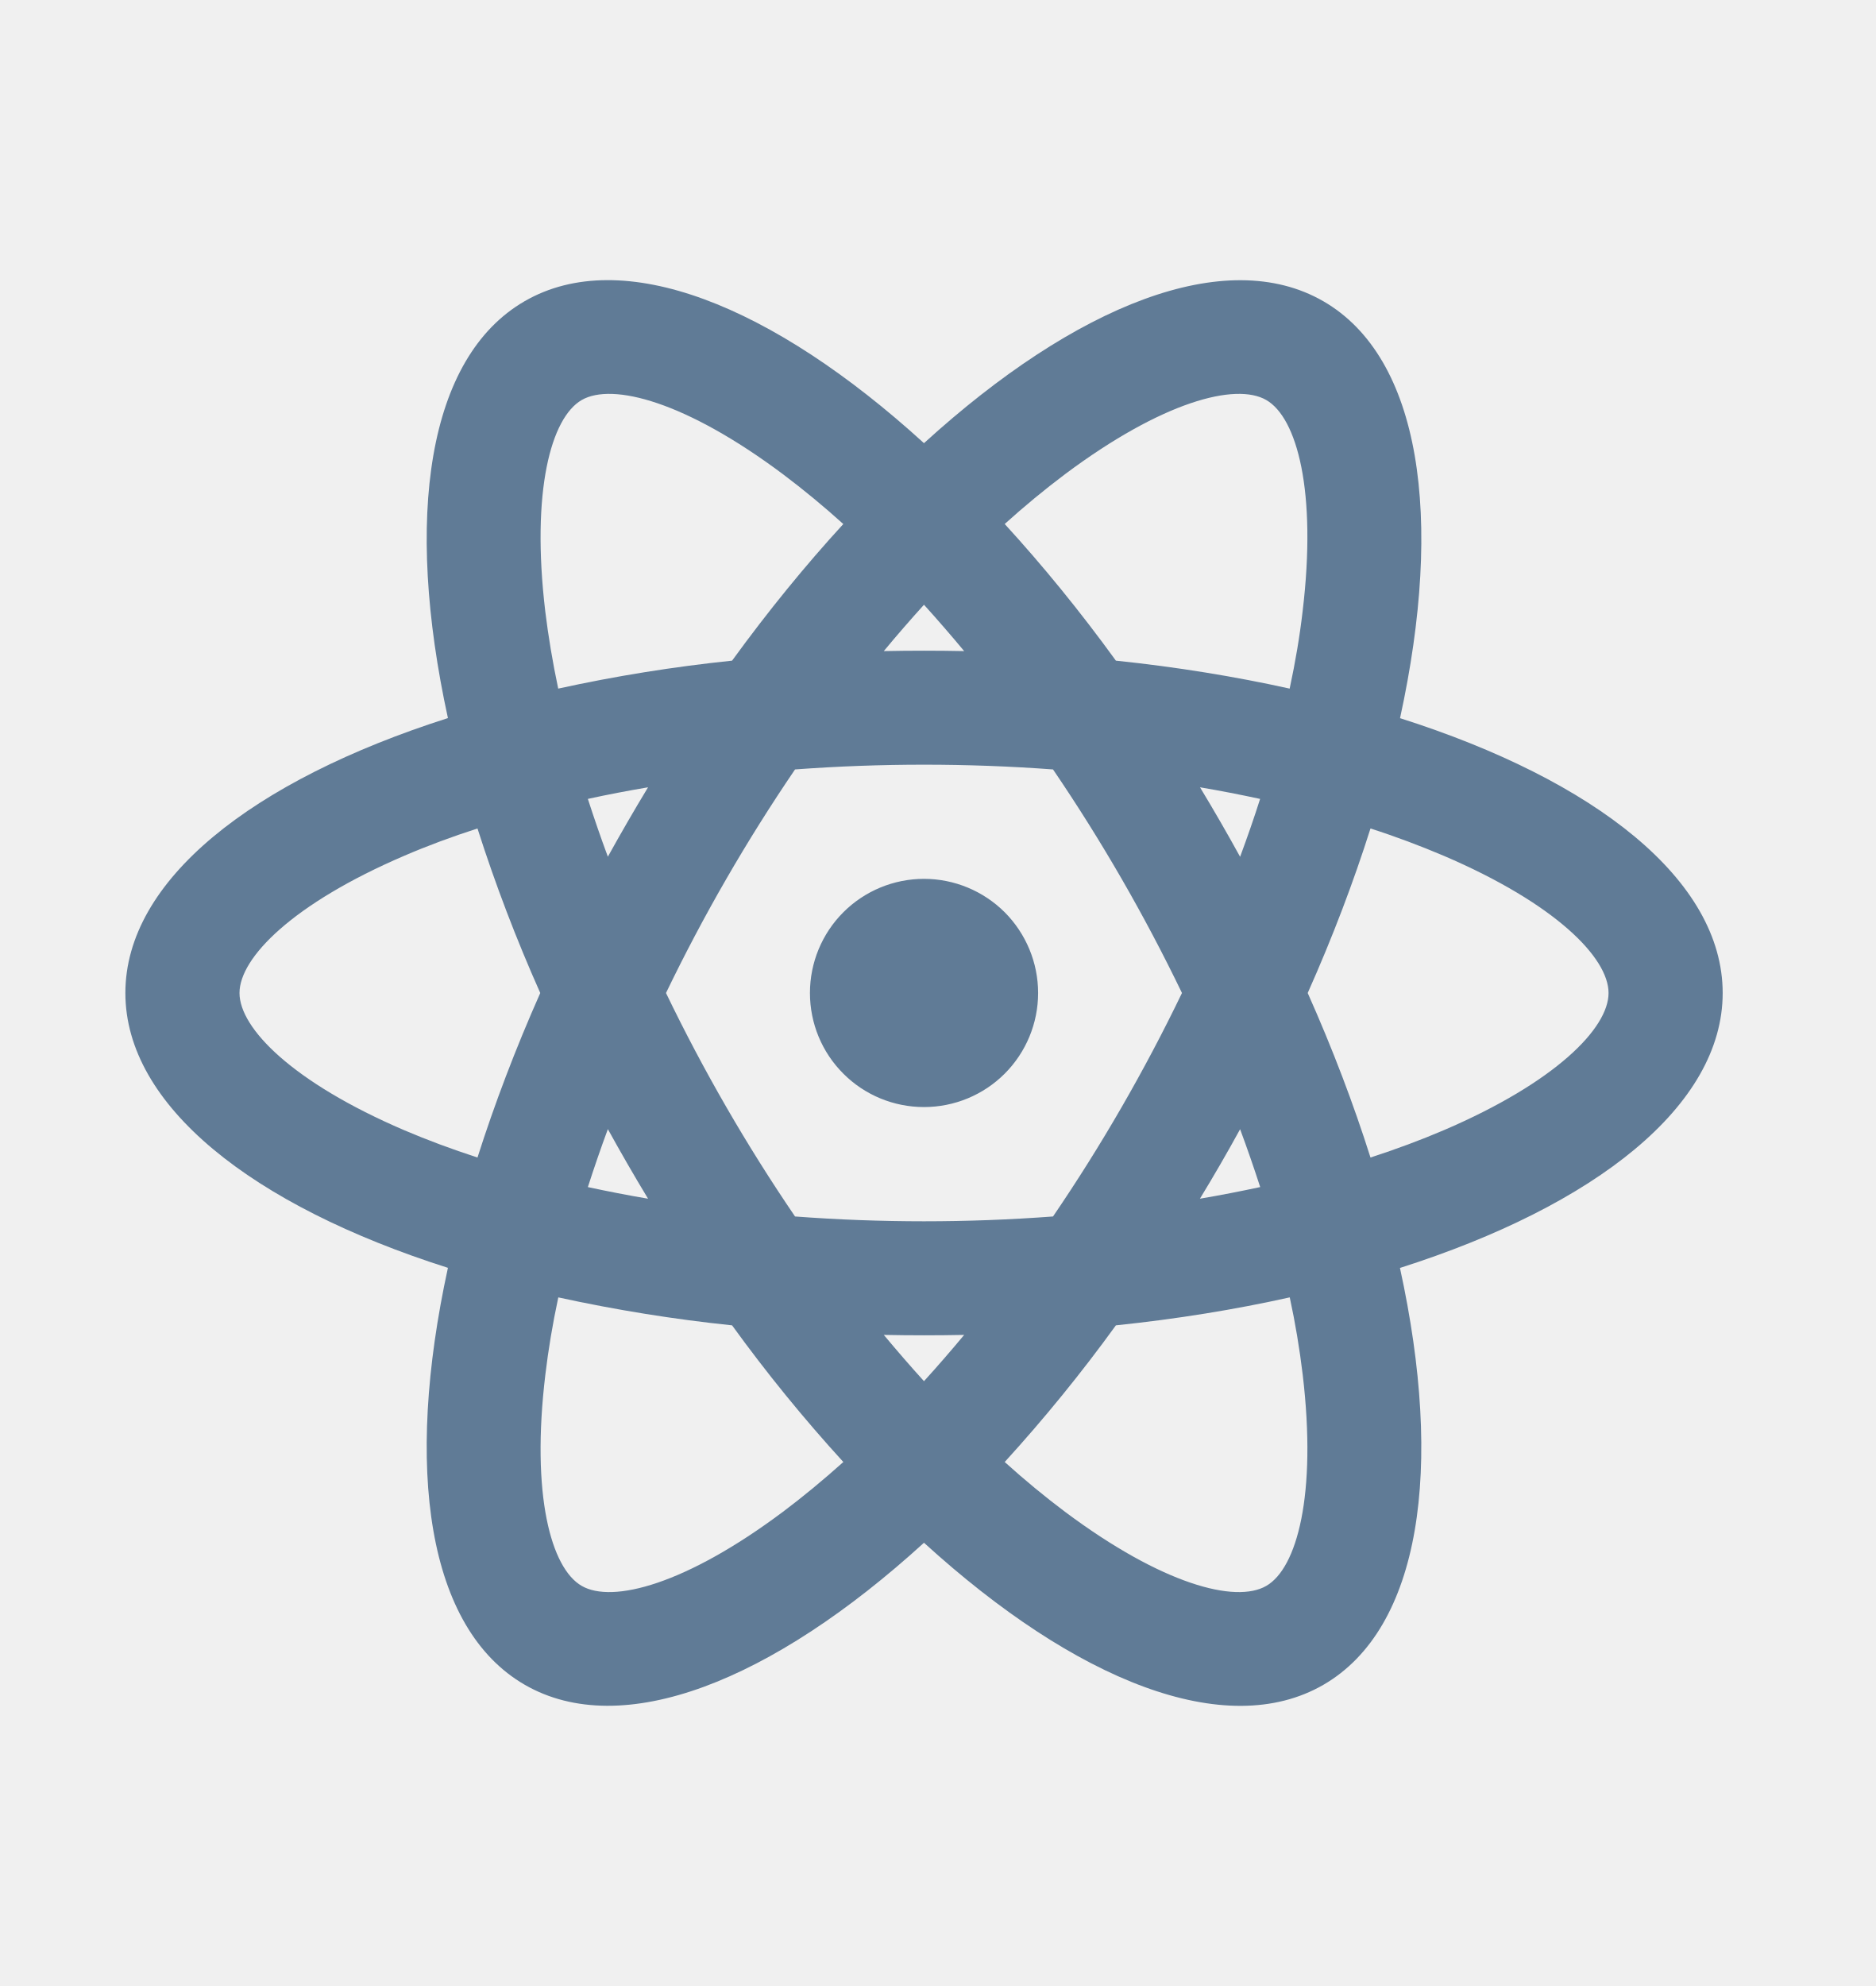
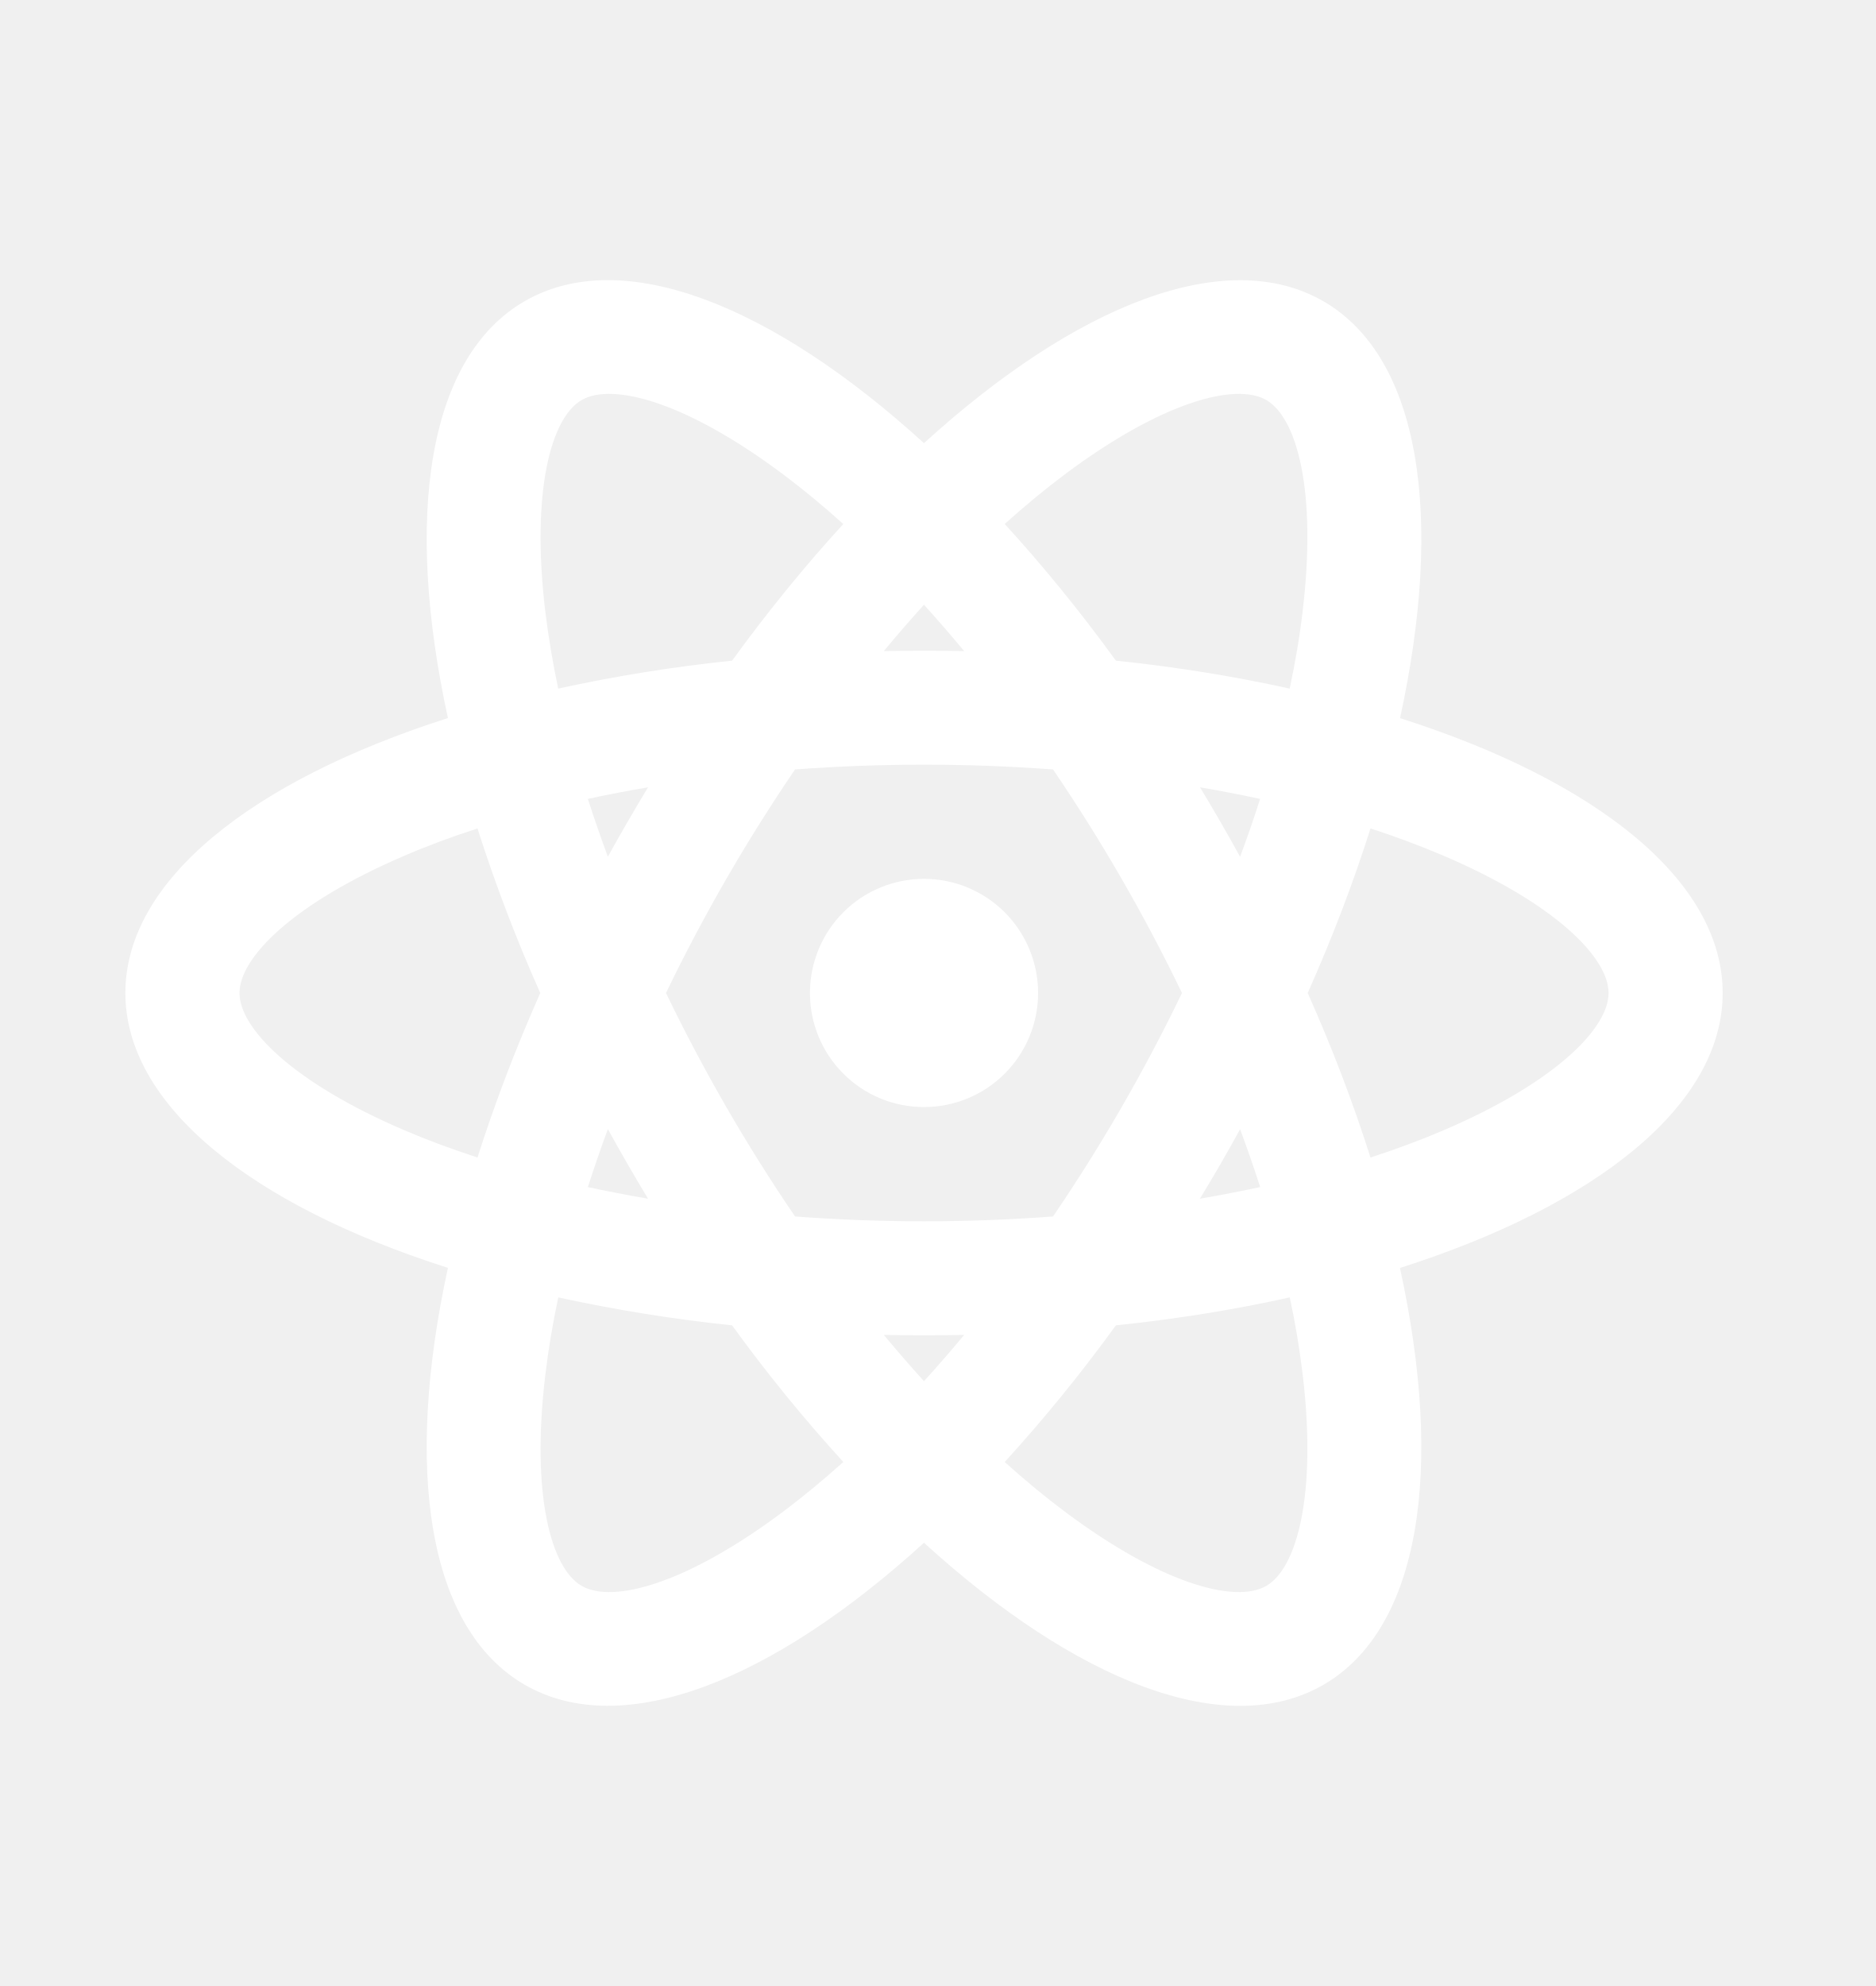
<svg xmlns="http://www.w3.org/2000/svg" width="17" height="18" viewBox="0 0 21 22" fill="none">
  <g clip-path="url(#clip0_3103_1256)">
-     <path d="M10.347 12.277C10.008 12.277 9.683 12.143 9.444 11.903C9.204 11.664 9.07 11.339 9.07 11C9.07 10.661 9.204 10.336 9.444 10.096C9.683 9.857 10.008 9.722 10.347 9.722C10.686 9.722 11.011 9.857 11.251 10.096C11.49 10.336 11.625 10.661 11.625 11C11.625 11.339 11.49 11.664 11.251 11.903C11.011 12.143 10.686 12.277 10.347 12.277ZM9.897 14.828C10.046 15.006 10.196 15.18 10.347 15.346C10.498 15.18 10.648 15.007 10.797 14.828C10.497 14.834 10.197 14.834 9.897 14.828V14.828ZM8.198 14.721C7.544 14.653 6.894 14.548 6.252 14.408C6.188 14.706 6.14 14.995 6.107 15.273C5.945 16.621 6.171 17.441 6.514 17.638C6.858 17.837 7.68 17.622 8.767 16.809C8.991 16.641 9.217 16.454 9.444 16.251C9 15.765 8.584 15.254 8.198 14.721V14.721ZM14.442 14.408C13.832 14.544 13.179 14.65 12.496 14.721C12.11 15.254 11.694 15.765 11.251 16.251C11.477 16.455 11.703 16.641 11.927 16.809C13.015 17.622 13.837 17.837 14.18 17.638C14.523 17.441 14.748 16.621 14.588 15.273C14.553 14.982 14.505 14.694 14.443 14.408H14.442ZM15.677 14.078C16.169 16.326 15.911 18.115 14.819 18.746C13.727 19.376 12.048 18.705 10.347 17.155C8.646 18.705 6.968 19.375 5.876 18.745C4.784 18.114 4.526 16.326 5.016 14.077C2.824 13.38 1.404 12.26 1.404 11C1.404 9.739 2.824 8.621 5.016 7.922C4.526 5.674 4.784 3.884 5.876 3.254C6.968 2.624 8.646 3.295 10.347 4.844C12.048 3.295 13.727 2.625 14.819 3.255C15.911 3.885 16.169 5.674 15.678 7.923C17.871 8.62 19.291 9.739 19.291 11C19.291 12.26 17.871 13.379 15.678 14.078H15.677ZM9.443 5.749C9.226 5.553 9.001 5.367 8.767 5.191C7.68 4.378 6.858 4.163 6.514 4.361C6.171 4.559 5.946 5.378 6.106 6.727C6.14 7.005 6.188 7.294 6.251 7.592C6.894 7.451 7.544 7.347 8.198 7.279C8.603 6.722 9.02 6.211 9.444 5.749H9.443ZM12.496 7.279C13.179 7.35 13.832 7.457 14.442 7.592C14.506 7.294 14.555 7.004 14.587 6.727C14.749 5.378 14.523 4.559 14.18 4.361C13.837 4.163 13.015 4.378 11.927 5.191C11.693 5.367 11.468 5.553 11.251 5.749C11.674 6.211 12.092 6.722 12.496 7.279V7.279ZM10.797 7.172C10.648 6.993 10.498 6.82 10.347 6.653C10.196 6.82 10.046 6.992 9.897 7.172C10.197 7.166 10.497 7.166 10.797 7.172V7.172ZM7.257 13.303C7.102 13.047 6.952 12.787 6.807 12.524C6.726 12.743 6.652 12.959 6.583 13.173C6.802 13.22 7.027 13.264 7.256 13.303H7.257ZM8.903 13.502C9.864 13.574 10.83 13.574 11.792 13.502C12.335 12.705 12.817 11.869 13.236 11C12.817 10.131 12.335 9.295 11.792 8.497C10.83 8.426 9.864 8.426 8.903 8.497C8.36 9.295 7.877 10.131 7.458 11C7.877 11.869 8.36 12.705 8.903 13.502V13.502ZM13.887 9.475C13.968 9.256 14.043 9.041 14.111 8.827C13.888 8.779 13.663 8.735 13.438 8.697C13.593 8.953 13.743 9.213 13.887 9.475ZM5.347 9.158C5.058 9.251 4.784 9.353 4.526 9.464C3.279 9.999 2.682 10.604 2.682 11C2.682 11.396 3.278 12.001 4.526 12.536C4.784 12.646 5.058 12.748 5.347 12.842C5.537 12.246 5.771 11.628 6.05 11C5.782 10.399 5.547 9.784 5.347 9.158V9.158ZM6.583 8.827C6.652 9.04 6.726 9.256 6.807 9.474C6.952 9.212 7.102 8.953 7.257 8.697C7.027 8.736 6.802 8.779 6.583 8.827H6.583ZM15.347 12.842C15.636 12.748 15.911 12.646 16.168 12.536C17.416 12.001 18.013 11.396 18.013 11C18.013 10.604 17.417 9.999 16.168 9.464C15.899 9.35 15.625 9.247 15.347 9.158C15.158 9.754 14.924 10.372 14.644 11C14.924 11.628 15.158 12.245 15.347 12.842V12.842ZM14.112 13.173C14.043 12.96 13.968 12.743 13.887 12.525C13.743 12.788 13.593 13.047 13.437 13.303C13.667 13.264 13.892 13.22 14.111 13.173H14.112Z" fill="#607B96" />
+     <path d="M10.347 12.277C10.008 12.277 9.683 12.143 9.444 11.903C9.204 11.664 9.07 11.339 9.07 11C9.07 10.661 9.204 10.336 9.444 10.096C9.683 9.857 10.008 9.722 10.347 9.722C10.686 9.722 11.011 9.857 11.251 10.096C11.49 10.336 11.625 10.661 11.625 11C11.625 11.339 11.49 11.664 11.251 11.903C11.011 12.143 10.686 12.277 10.347 12.277ZM9.897 14.828C10.046 15.006 10.196 15.18 10.347 15.346C10.498 15.18 10.648 15.007 10.797 14.828C10.497 14.834 10.197 14.834 9.897 14.828V14.828ZM8.198 14.721C7.544 14.653 6.894 14.548 6.252 14.408C6.188 14.706 6.14 14.995 6.107 15.273C5.945 16.621 6.171 17.441 6.514 17.638C6.858 17.837 7.68 17.622 8.767 16.809C8.991 16.641 9.217 16.454 9.444 16.251C9 15.765 8.584 15.254 8.198 14.721V14.721ZM14.442 14.408C13.832 14.544 13.179 14.65 12.496 14.721C12.11 15.254 11.694 15.765 11.251 16.251C11.477 16.455 11.703 16.641 11.927 16.809C13.015 17.622 13.837 17.837 14.18 17.638C14.523 17.441 14.748 16.621 14.588 15.273C14.553 14.982 14.505 14.694 14.443 14.408H14.442ZM15.677 14.078C16.169 16.326 15.911 18.115 14.819 18.746C13.727 19.376 12.048 18.705 10.347 17.155C8.646 18.705 6.968 19.375 5.876 18.745C4.784 18.114 4.526 16.326 5.016 14.077C2.824 13.38 1.404 12.26 1.404 11C1.404 9.739 2.824 8.621 5.016 7.922C4.526 5.674 4.784 3.884 5.876 3.254C6.968 2.624 8.646 3.295 10.347 4.844C12.048 3.295 13.727 2.625 14.819 3.255C15.911 3.885 16.169 5.674 15.678 7.923C17.871 8.62 19.291 9.739 19.291 11C19.291 12.26 17.871 13.379 15.678 14.078H15.677ZM9.443 5.749C9.226 5.553 9.001 5.367 8.767 5.191C7.68 4.378 6.858 4.163 6.514 4.361C6.171 4.559 5.946 5.378 6.106 6.727C6.14 7.005 6.188 7.294 6.251 7.592C6.894 7.451 7.544 7.347 8.198 7.279C8.603 6.722 9.02 6.211 9.444 5.749H9.443ZM12.496 7.279C13.179 7.35 13.832 7.457 14.442 7.592C14.506 7.294 14.555 7.004 14.587 6.727C14.749 5.378 14.523 4.559 14.18 4.361C13.837 4.163 13.015 4.378 11.927 5.191C11.693 5.367 11.468 5.553 11.251 5.749C11.674 6.211 12.092 6.722 12.496 7.279V7.279ZM10.797 7.172C10.648 6.993 10.498 6.82 10.347 6.653C10.196 6.82 10.046 6.992 9.897 7.172C10.197 7.166 10.497 7.166 10.797 7.172V7.172ZM7.257 13.303C7.102 13.047 6.952 12.787 6.807 12.524C6.726 12.743 6.652 12.959 6.583 13.173C6.802 13.22 7.027 13.264 7.256 13.303H7.257ZM8.903 13.502C9.864 13.574 10.83 13.574 11.792 13.502C12.335 12.705 12.817 11.869 13.236 11C12.817 10.131 12.335 9.295 11.792 8.497C10.83 8.426 9.864 8.426 8.903 8.497C8.36 9.295 7.877 10.131 7.458 11C7.877 11.869 8.36 12.705 8.903 13.502V13.502ZM13.887 9.475C13.968 9.256 14.043 9.041 14.111 8.827C13.888 8.779 13.663 8.735 13.438 8.697C13.593 8.953 13.743 9.213 13.887 9.475ZM5.347 9.158C5.058 9.251 4.784 9.353 4.526 9.464C3.279 9.999 2.682 10.604 2.682 11C2.682 11.396 3.278 12.001 4.526 12.536C4.784 12.646 5.058 12.748 5.347 12.842C5.537 12.246 5.771 11.628 6.05 11C5.782 10.399 5.547 9.784 5.347 9.158V9.158ZM6.583 8.827C6.652 9.04 6.726 9.256 6.807 9.474C6.952 9.212 7.102 8.953 7.257 8.697C7.027 8.736 6.802 8.779 6.583 8.827H6.583ZM15.347 12.842C15.636 12.748 15.911 12.646 16.168 12.536C17.416 12.001 18.013 11.396 18.013 11C18.013 10.604 17.417 9.999 16.168 9.464C15.899 9.35 15.625 9.247 15.347 9.158C15.158 9.754 14.924 10.372 14.644 11C14.924 11.628 15.158 12.245 15.347 12.842V12.842ZM14.112 13.173C14.043 12.96 13.968 12.743 13.887 12.525C13.743 12.788 13.593 13.047 13.437 13.303C13.667 13.264 13.892 13.22 14.111 13.173H14.112Z" fill="#ffffff" />
  </g>
  <defs>
    <clipPath id="clip0_3103_1256">
-       <rect width="20.442" height="20.442" fill="#607B96" transform="translate(0.126343 0.779053)" />
+       <rect width="20.442" height="20.442" fill="#ffffff" transform="translate(0.126343 0.779053)" />
    </clipPath>
  </defs>
</svg>
